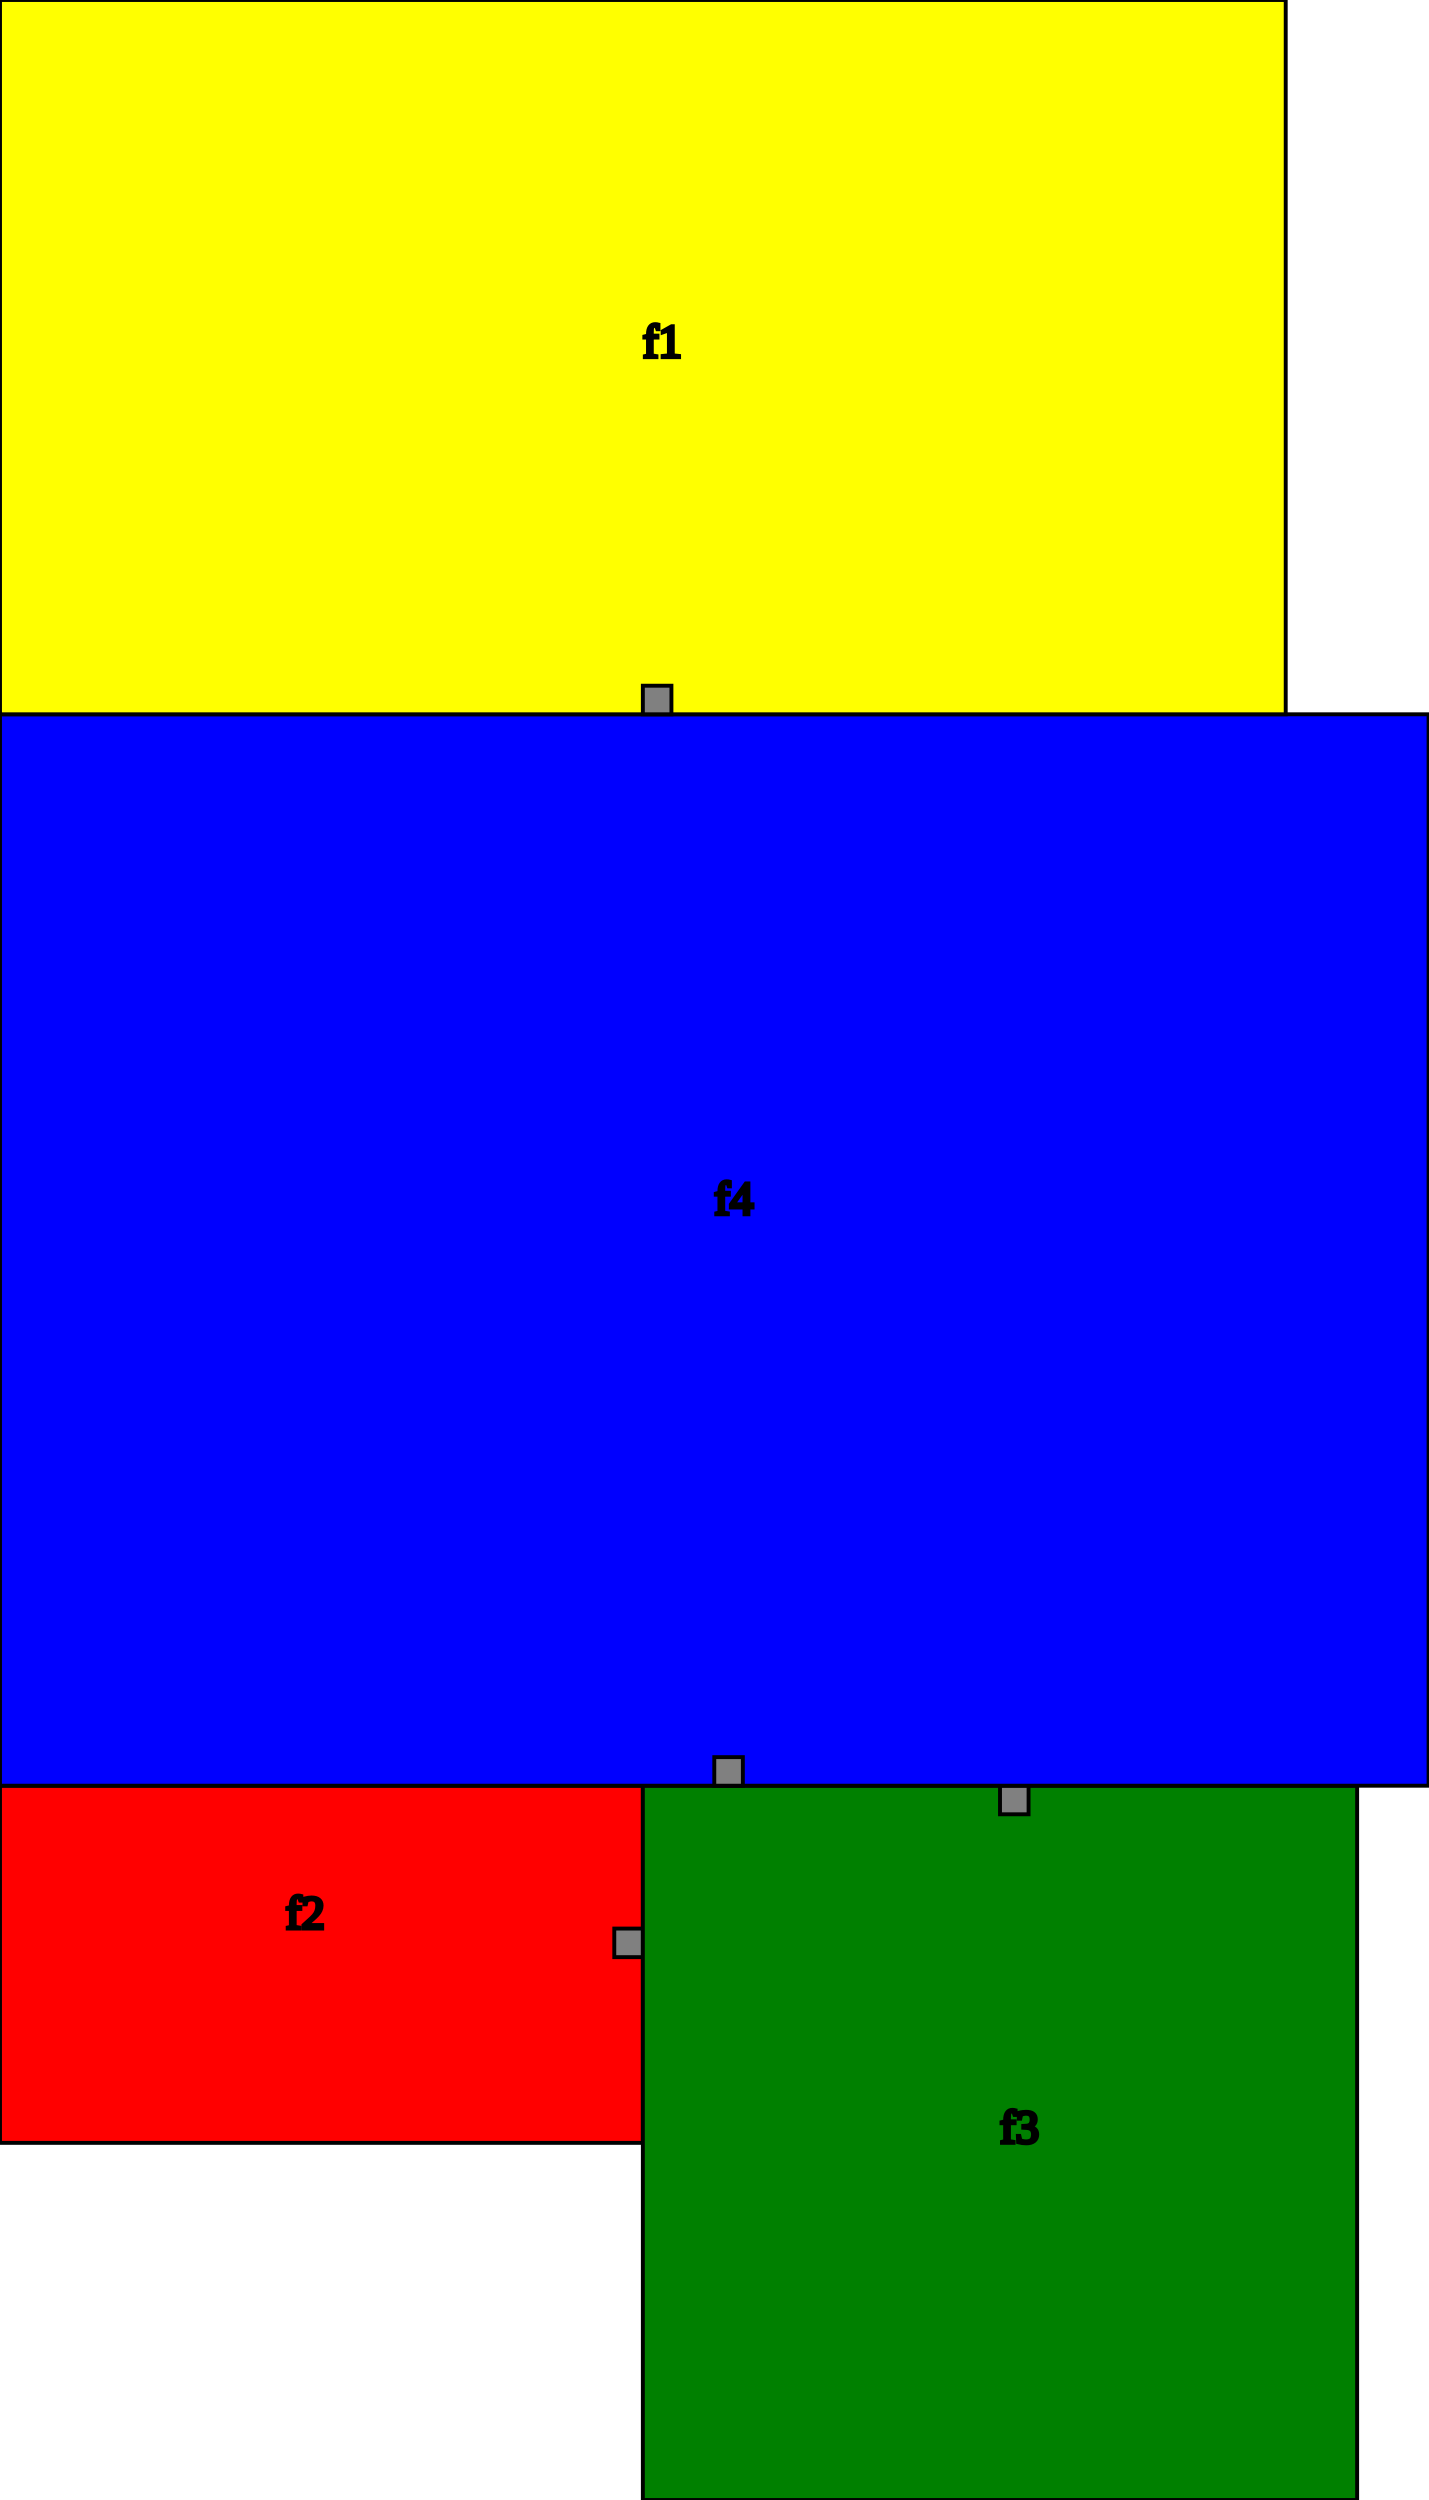
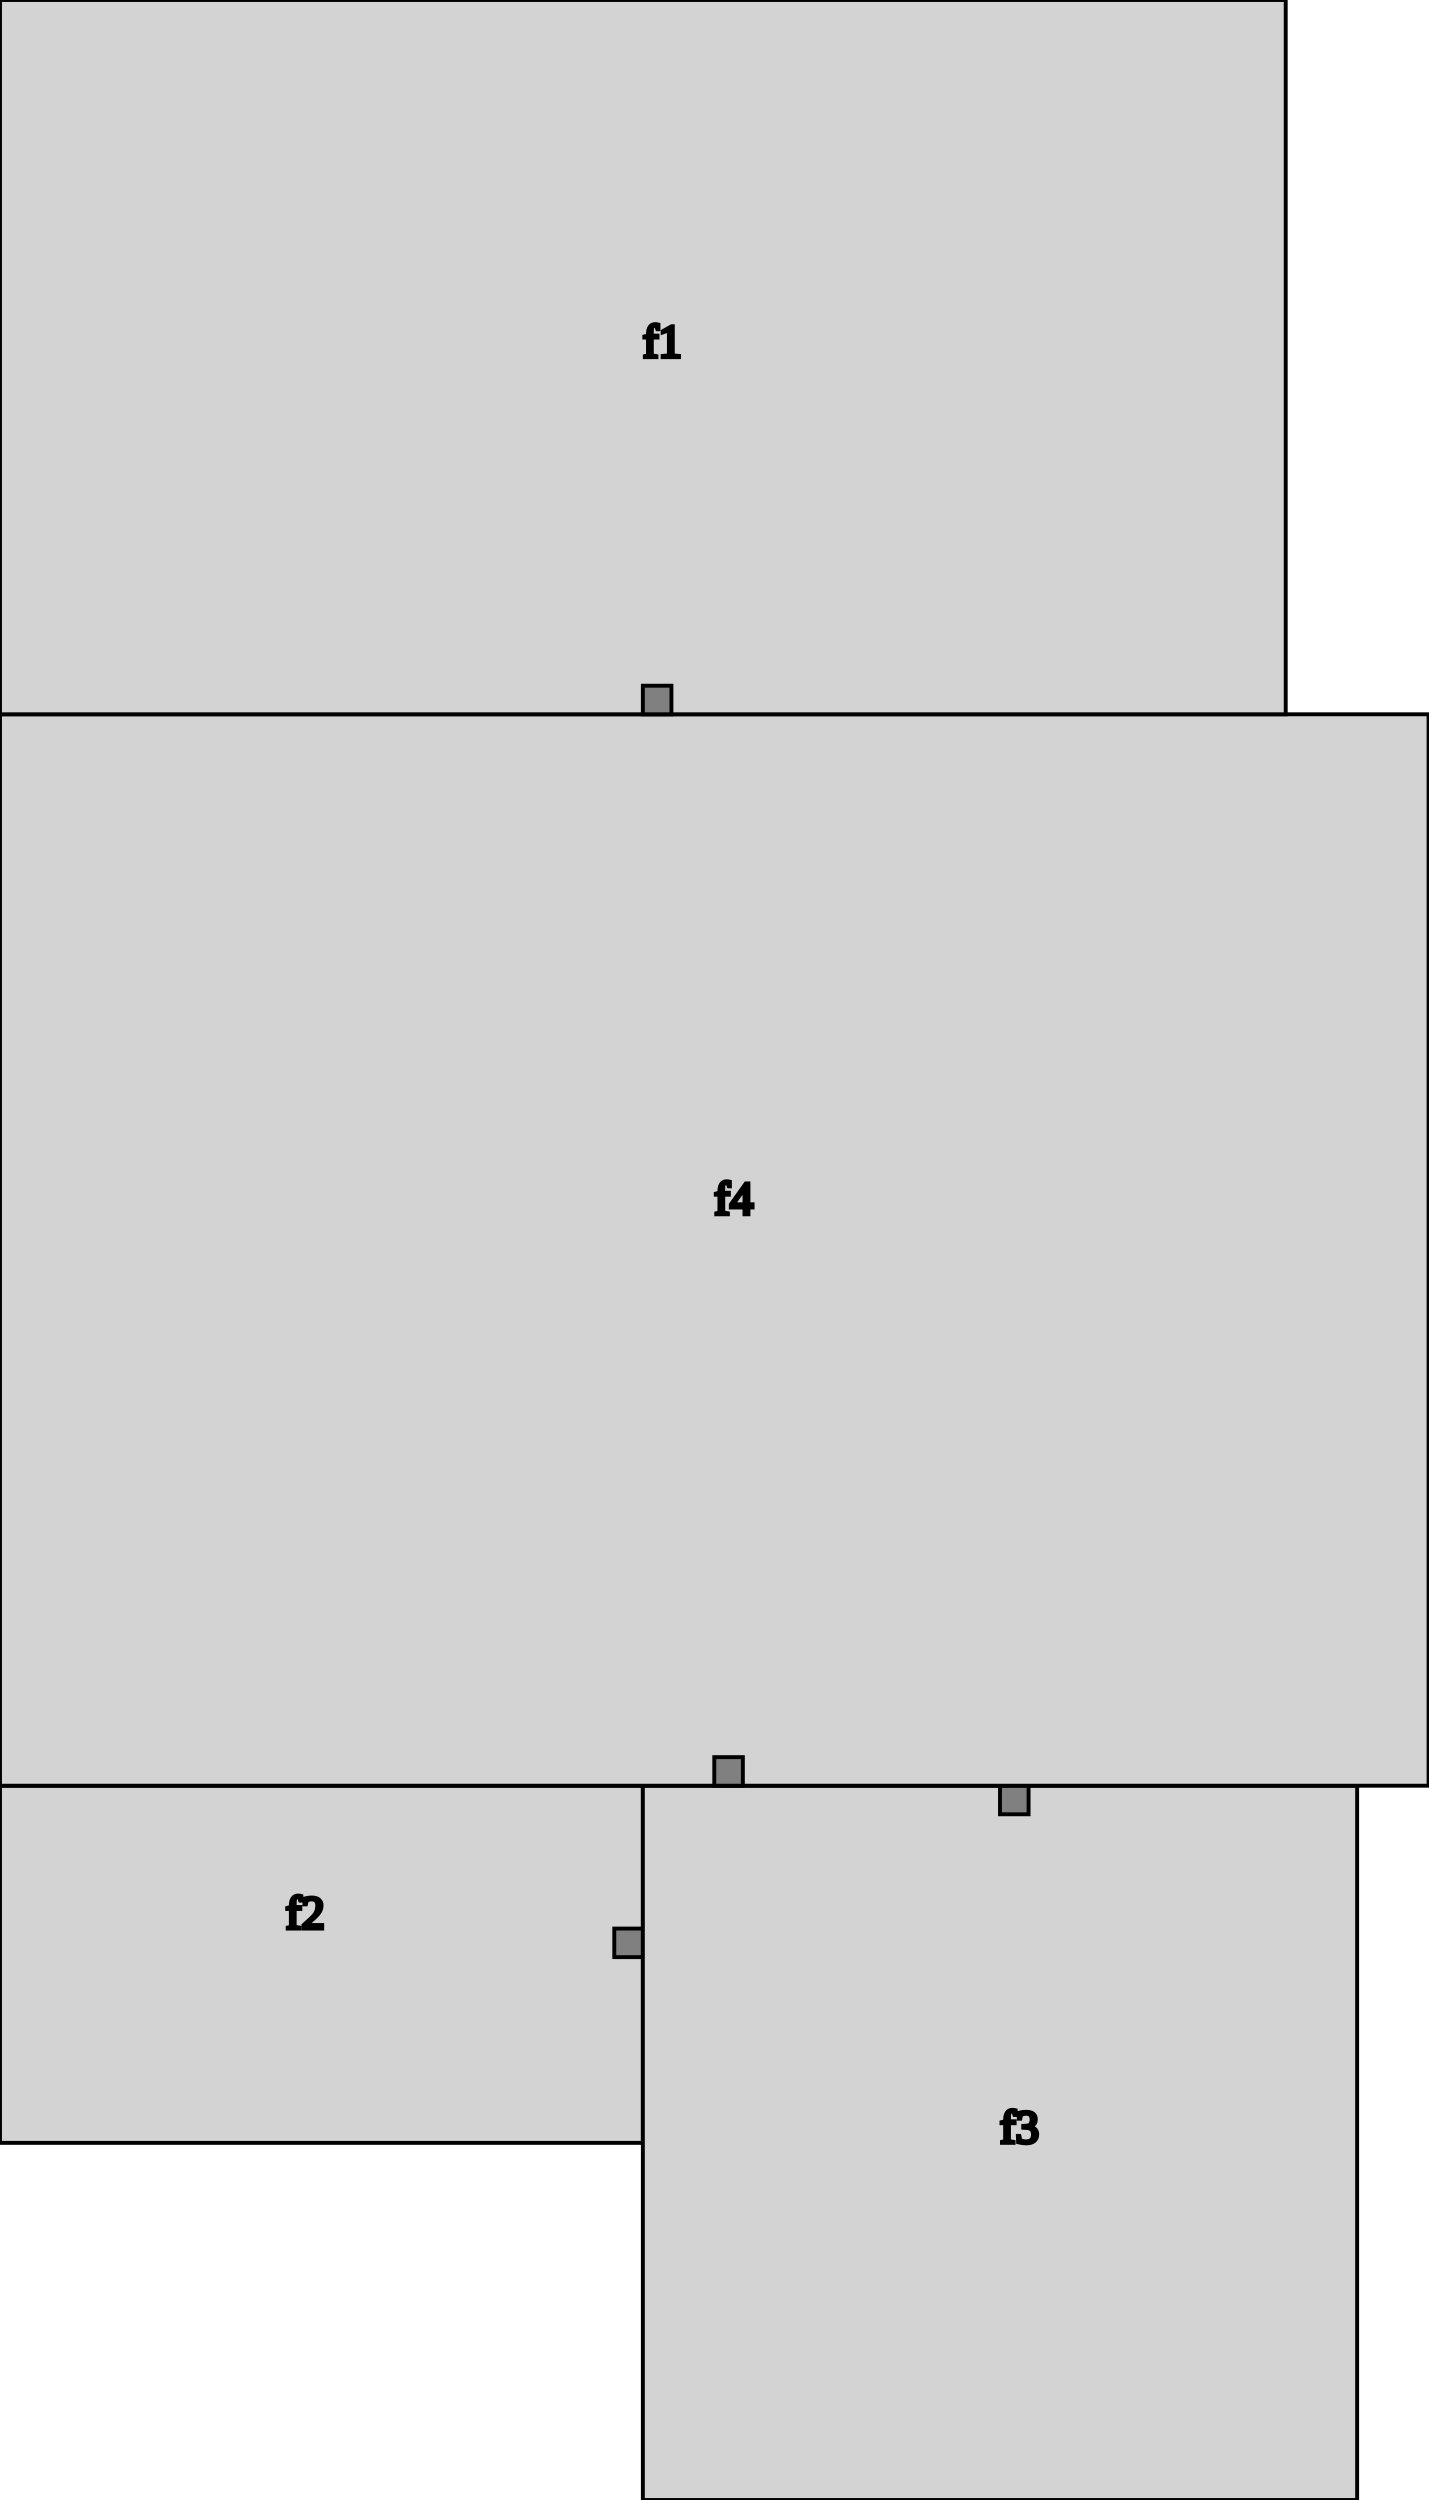
<svg xmlns="http://www.w3.org/2000/svg" width="365.714" height="640.0" version="1.1">
  <g style="stroke:black;">
-     <rect x="0.0" y="457.143" width="164.571" height="91.429" rx="0" ry="0" style="stroke-width:1;fill:red;" />
+     <rect x="0.0" y="457.143" width="164.571" height="91.429" rx="0" ry="0" style="stroke-width:1;fill:lightgray;" />
    <rect x="157.257" y="493.714" width="7.314" height="7.314" rx="0" ry="0" style="stroke-width:1;fill:gray;" />
    <text x="73.143" y="493.714" font-size="12">
      <tspan x="73.143" dy="0em">f2</tspan>
    </text>
-     <rect x="164.571" y="457.143" width="182.857" height="182.857" rx="0" ry="0" style="stroke-width:1;fill:green;" />
+     <rect x="164.571" y="457.143" width="182.857" height="182.857" rx="0" ry="0" style="stroke-width:1;fill:lightgray;" />
    <rect x="256.0" y="457.143" width="7.314" height="7.314" rx="0" ry="0" style="stroke-width:1;fill:gray;" />
    <text x="256" y="548.571" font-size="12">
      <tspan x="256" dy="0em">f3</tspan>
    </text>
-     <rect x="0.0" y="182.857" width="365.714" height="274.286" rx="0" ry="0" style="stroke-width:1;fill:blue;" />
+     <rect x="0.0" y="182.857" width="365.714" height="274.286" rx="0" ry="0" style="stroke-width:1;fill:lightgray;" />
    <rect x="182.857" y="449.829" width="7.314" height="7.314" rx="0" ry="0" style="stroke-width:1;fill:gray;" />
    <text x="182.857" y="310.857" font-size="12">
      <tspan x="182.857" dy="0em">f4</tspan>
    </text>
-     <rect x="0.0" y="0.0" width="329.143" height="182.857" rx="0" ry="0" style="stroke-width:1;fill:yellow;" />
+     <rect x="0.0" y="0.0" width="329.143" height="182.857" rx="0" ry="0" style="stroke-width:1;fill:lightgray;" />
    <rect x="164.571" y="175.543" width="7.314" height="7.314" rx="0" ry="0" style="stroke-width:1;fill:gray;" />
    <text x="164.571" y="91.429" font-size="12">
      <tspan x="164.571" dy="0em">f1</tspan>
    </text>
  </g>
</svg>
